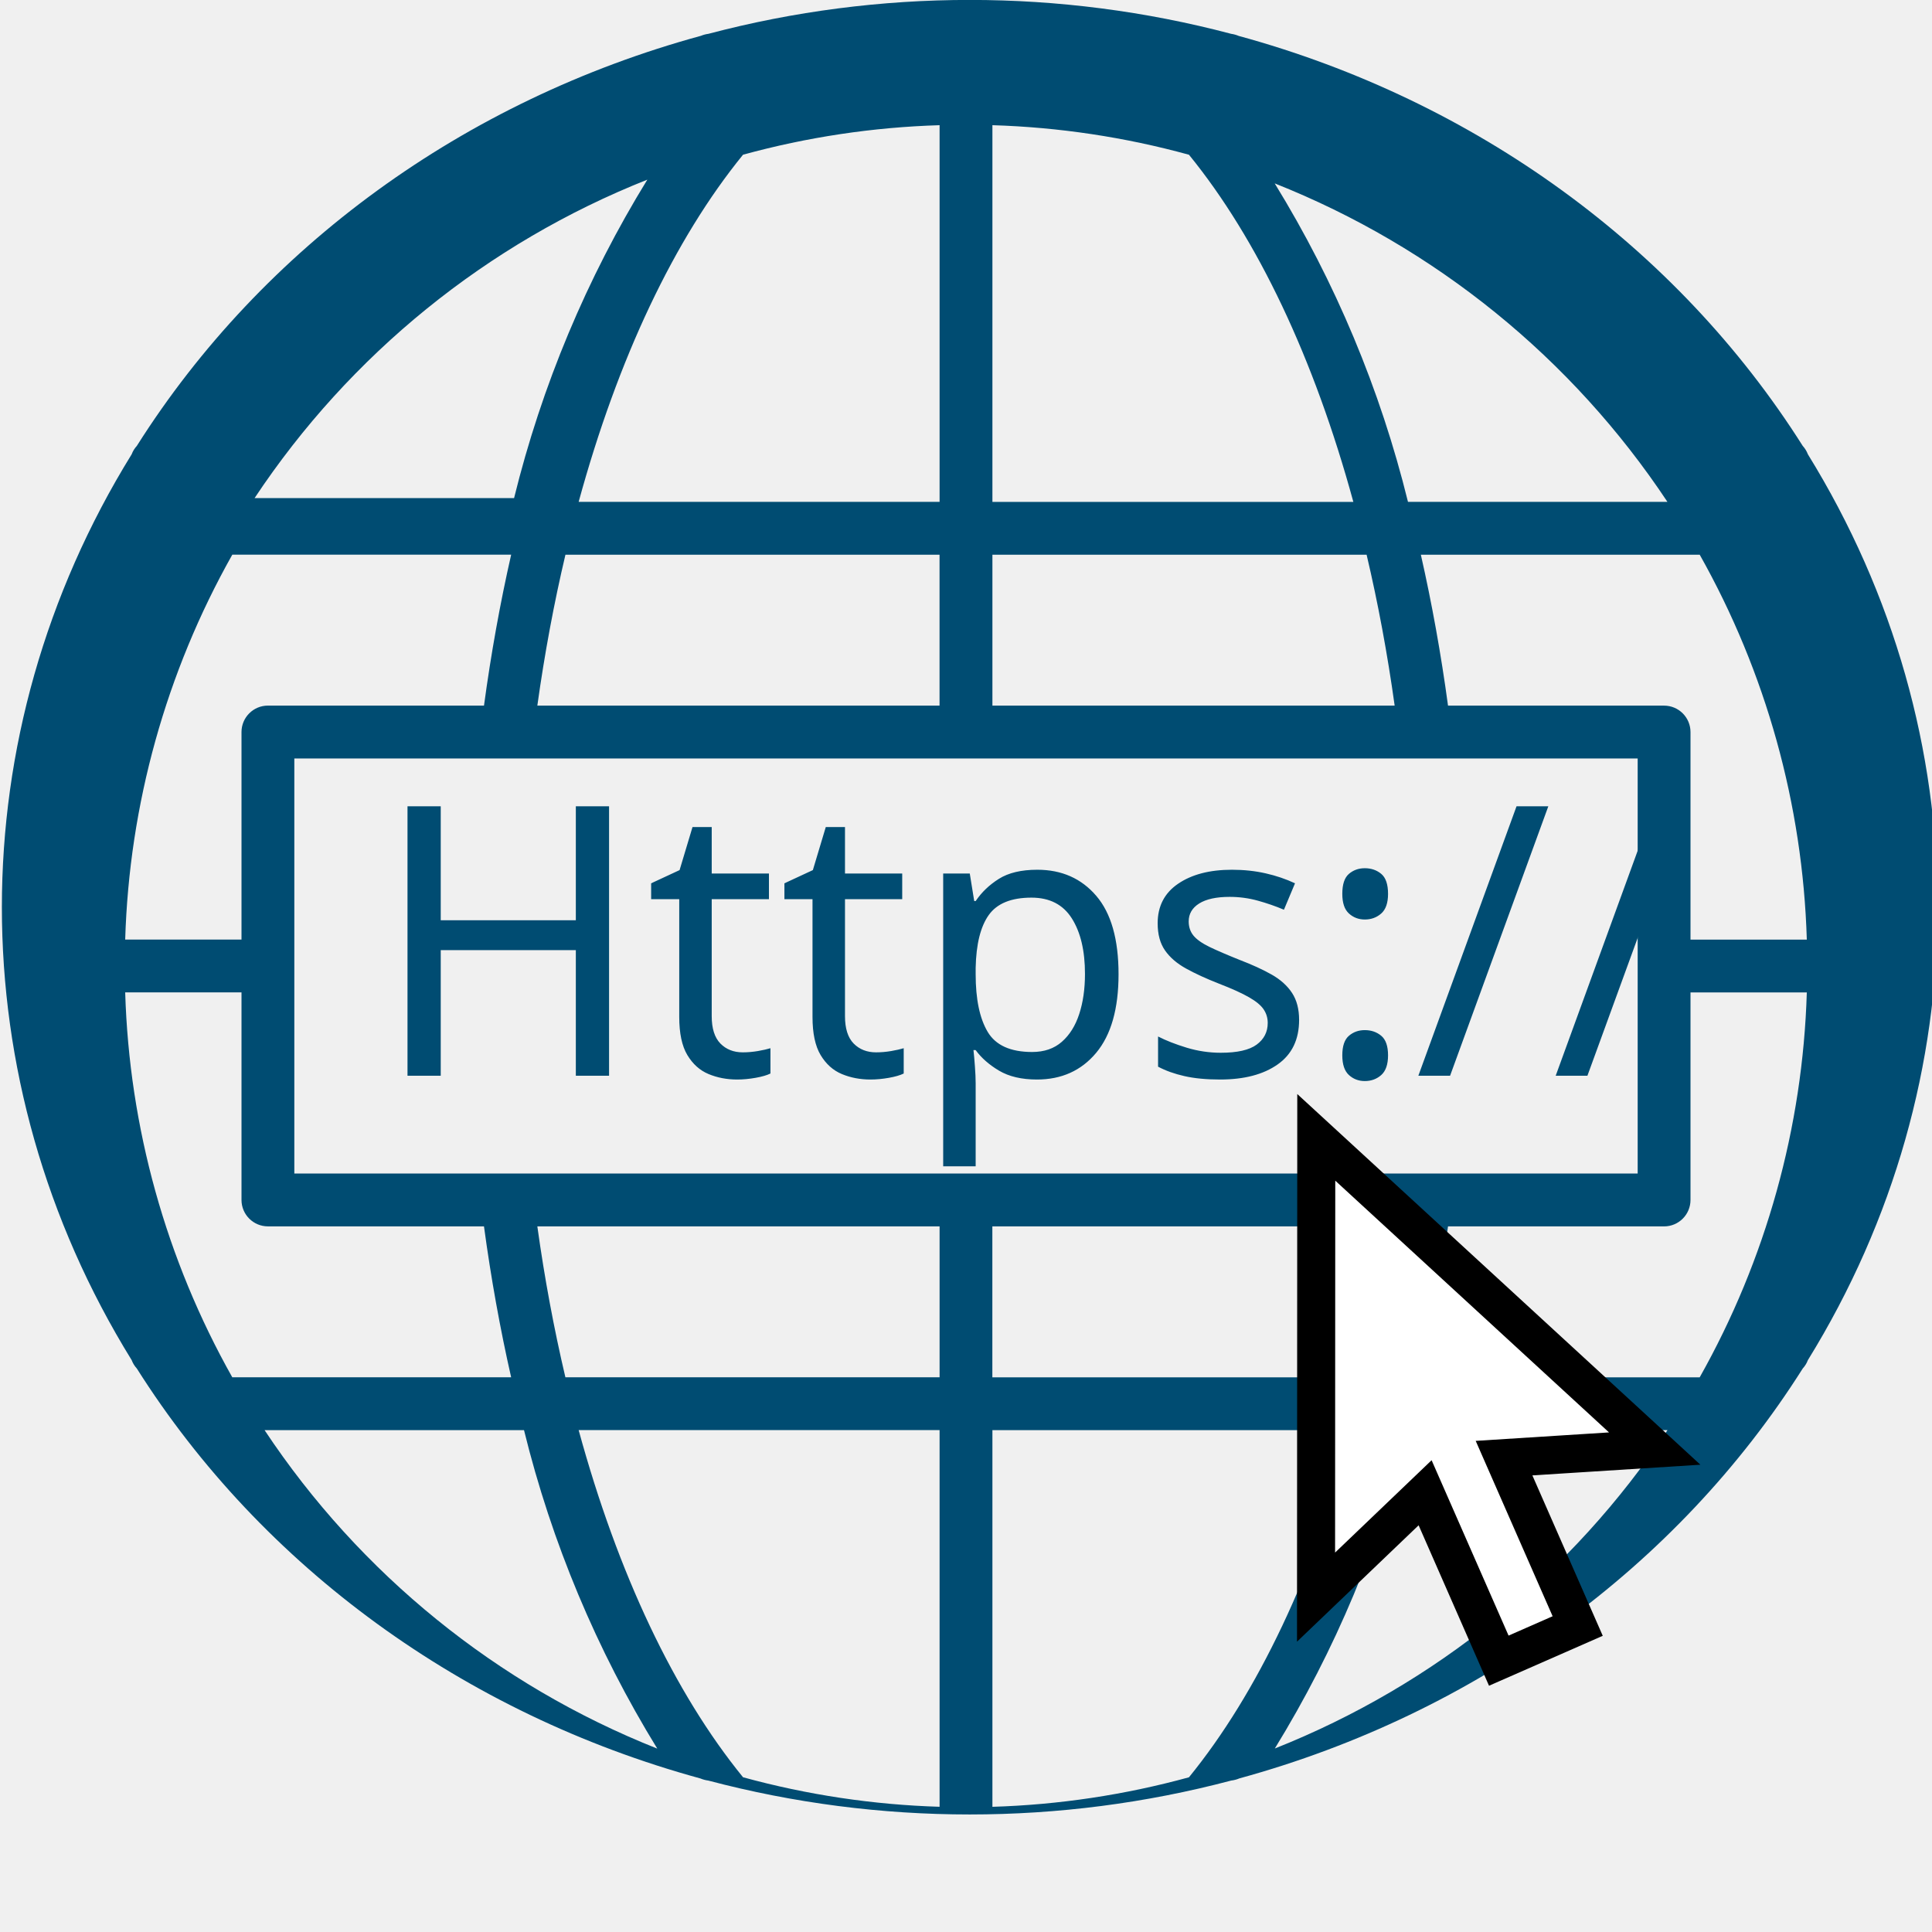
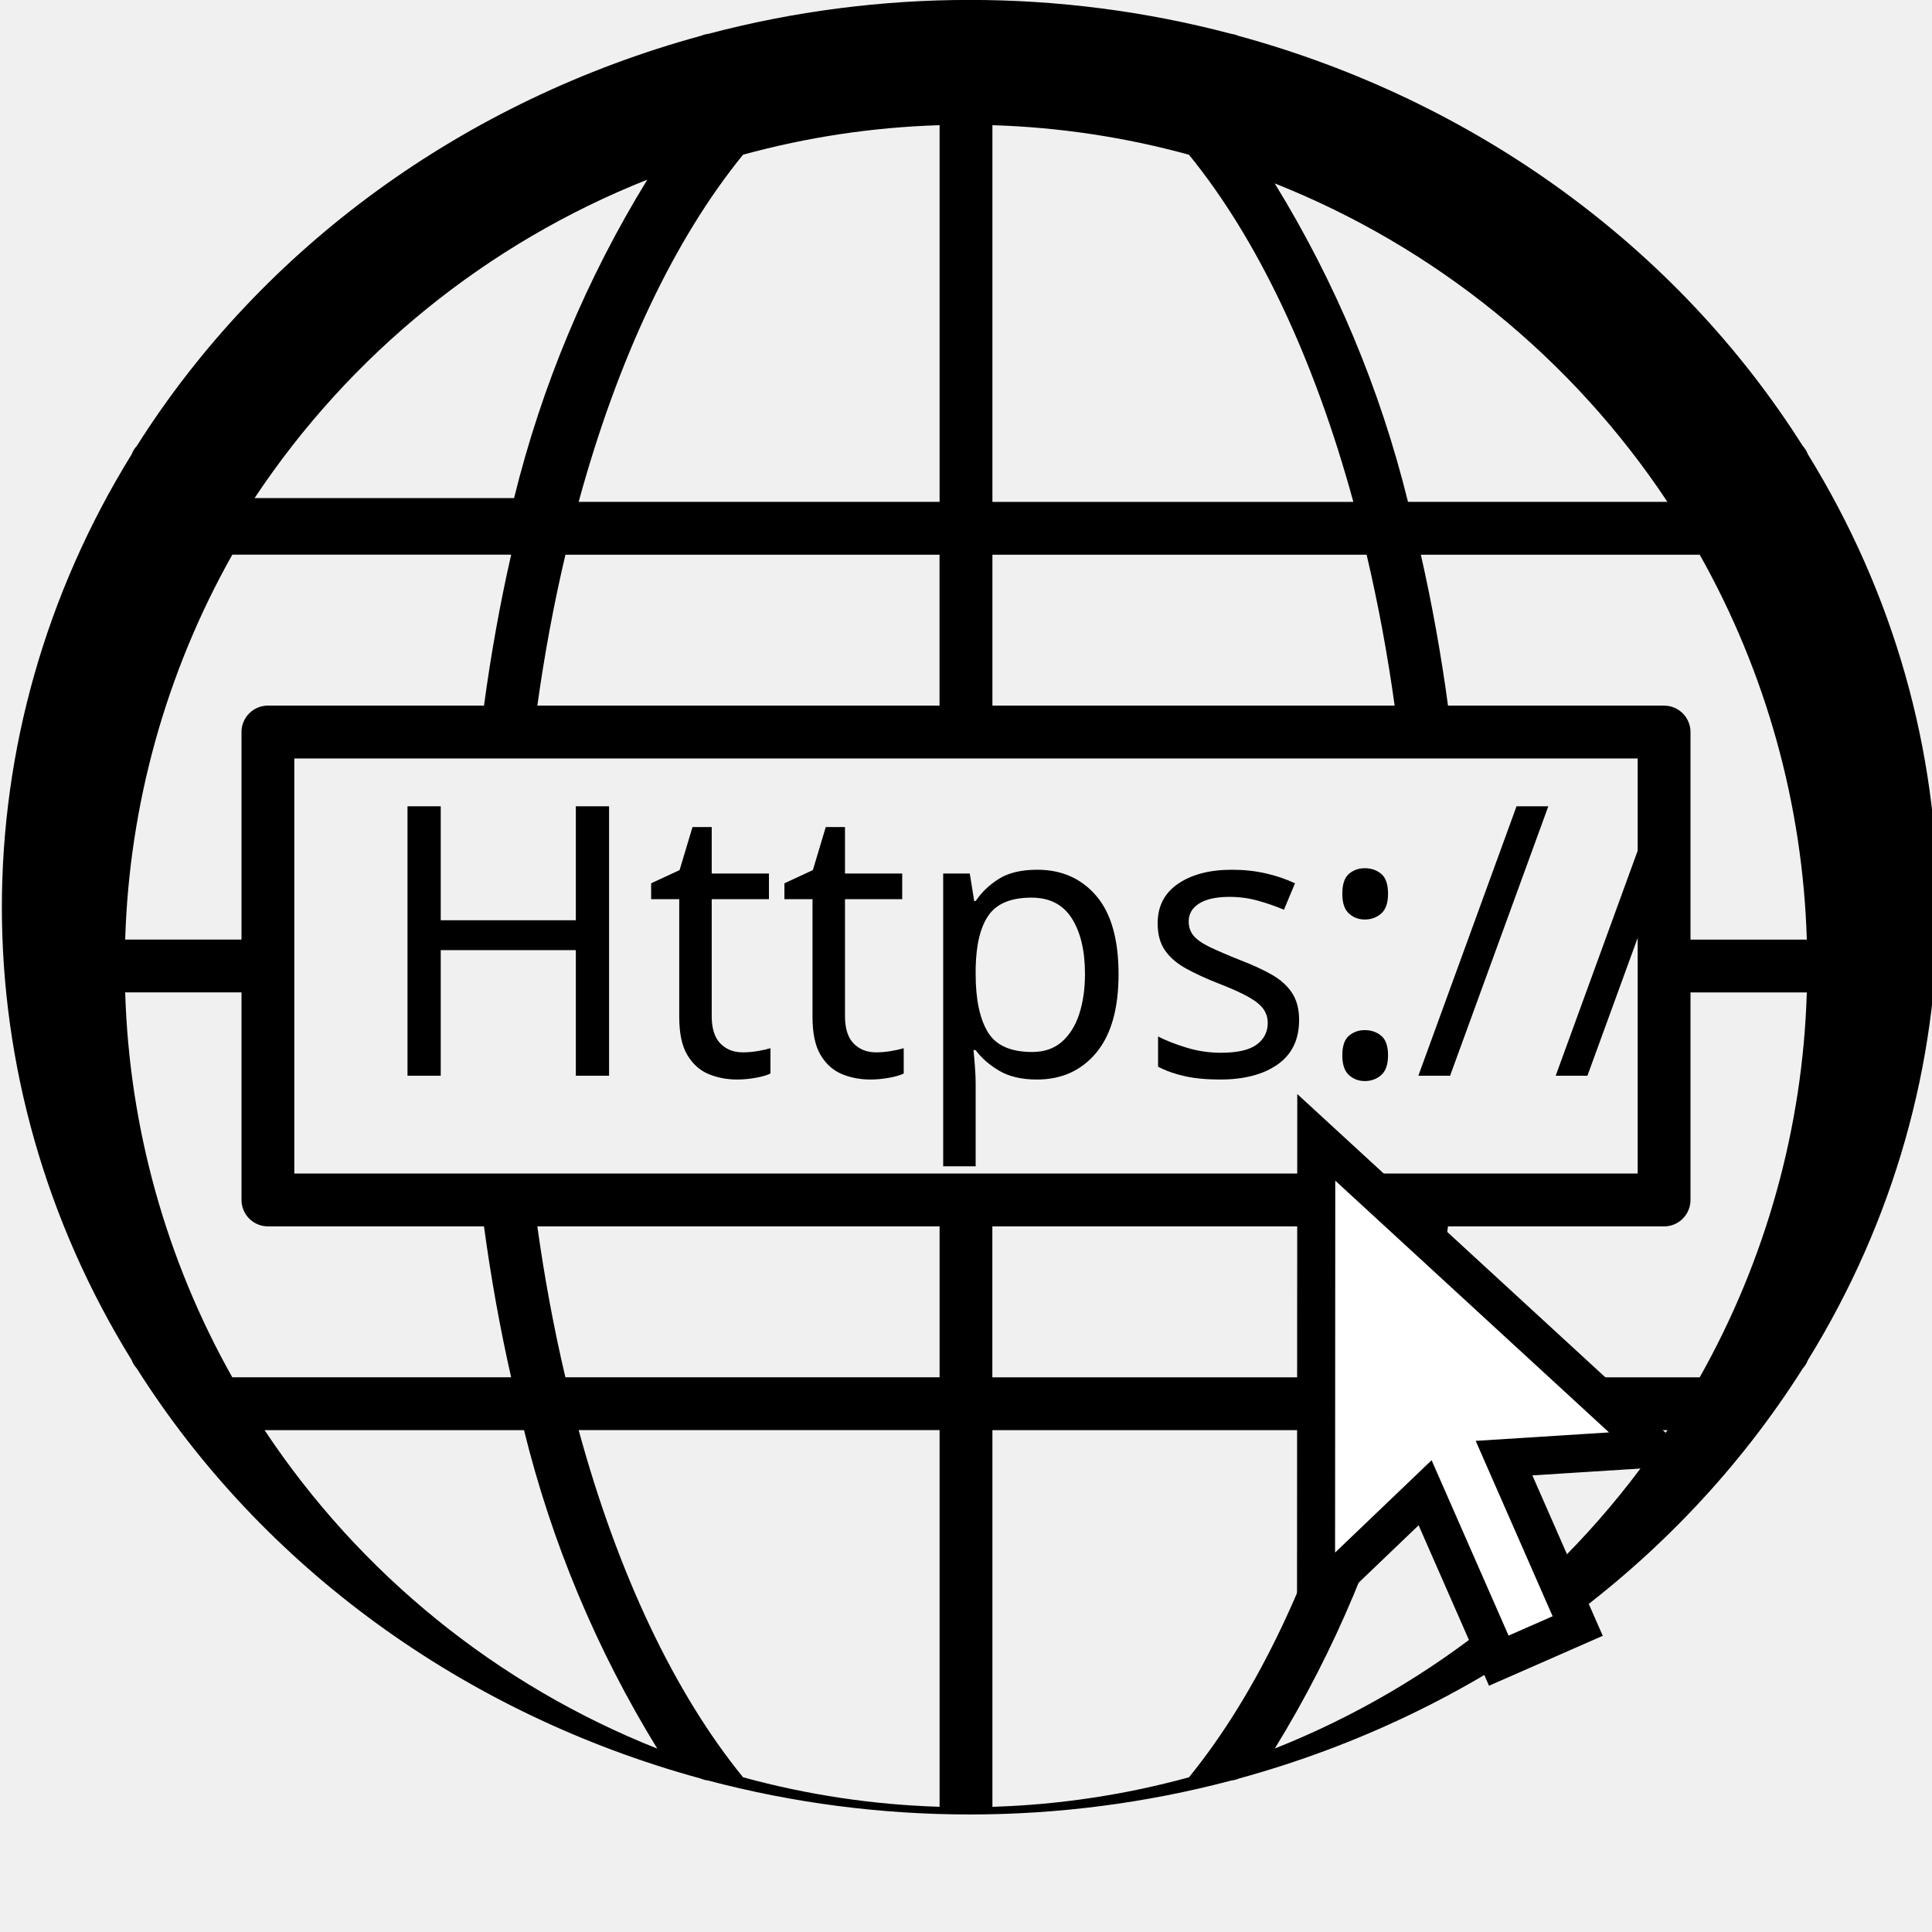
<svg xmlns="http://www.w3.org/2000/svg" version="1.1" id="Layer_1" x="0px" y="0px" width="512px" height="512px" viewBox="0 0 512 512" enable-background="new 0 0 512 512" xml:space="preserve">
-   <path fill="#004C72" d="M477.742,362.67c0.596-0.652,1.059-1.406,1.363-2.219c45.857-74.248,45.857-165.816,0-240.063  c-0.306-0.813-0.769-1.566-1.363-2.219C444.421,65.495,390.991,26.658,328.273,9.52c-0.64-0.273-1.313-0.459-2.009-0.557  c-45.292-11.975-93.238-11.975-138.532,0c-0.683,0.091-1.35,0.269-1.983,0.529C123.018,26.629,69.578,65.478,36.259,118.168  c-0.598,0.653-1.06,1.406-1.365,2.219c-45.86,74.248-45.86,165.815,0,240.063c0.305,0.812,0.767,1.565,1.365,2.219  c33.293,52.651,86.678,91.481,149.354,108.642c0.662,0.278,1.363,0.465,2.083,0.558c45.307,11.979,93.267,11.979,138.573,0  c0.759-0.091,1.494-0.283,2.188-0.58C391.102,454.119,444.457,415.3,477.742,362.67L477.742,362.67z M263,478.824V379h95.652  c-10.4,38.04-25.364,69.648-43.564,92C298.097,475.664,280.611,478.291,263,478.824z M196.912,470.992  c-18.2-22.344-33.164-53.948-43.564-92H249v99.824C231.389,478.282,213.903,475.656,196.912,470.992z M33.176,262.992H64V318  c0.002,3.865,3.135,6.998,7,7h57.26c1.856,13.691,4.264,27.08,7.2,40h-73.9c-17.569-31.205-27.309-66.205-28.384-102V262.992  L33.176,262.992z M61.576,146.992h73.888c-2.94,12.92-5.348,26.312-7.2,40H71c-3.868,0.002-7.002,3.14-7,7.008v55H33.176  c1.075-35.795,10.815-70.795,28.384-102L61.576,146.992z M249,33.176V133h-95.652c10.4-38.04,25.364-69.648,43.564-92  C213.903,36.336,231.389,33.709,249,33.176L249,33.176z M315.088,41.008c18.2,22.344,33.164,53.948,43.564,92H263V33.176  C280.611,33.712,298.098,36.341,315.088,41.008z M478.824,249.008H448V194c-0.002-3.865-3.135-6.998-7-7h-57.26  c-1.856-13.692-4.266-27.08-7.2-40h73.9c17.568,31.205,27.309,66.205,28.384,102V249.008L478.824,249.008z M450.424,365.008h-73.888  c2.938-12.92,5.348-26.313,7.2-40H441c3.868-0.002,7.002-3.14,7-7.008v-55h30.824c-1.075,35.795-10.814,70.795-28.384,102  L450.424,365.008z M262.984,365.008v-40H369.6c-1.916,13.725-4.398,27.116-7.446,40H262.984z M78,311V201h356v110H78z M369.6,187  H263v-40h99.164C365.2,159.88,367.692,173.276,369.6,187z M248.988,147v40H142.4c1.916-13.724,4.4-27.116,7.448-40H248.988z   M142.4,325H249v40h-99.164C146.8,352.116,144.308,338.725,142.4,325L142.4,325z M337.824,463.4  c16.069-26.137,27.984-54.608,35.319-84.4H441.9c-25.283,38.081-61.603,67.524-104.088,84.384L337.824,463.4z M441.9,133h-68.77  c-7.338-29.791-19.253-58.262-35.319-84.4c42.483,16.868,78.798,46.316,104.075,84.4H441.9z M171.555,47.601  c-16.068,26.137-27.983,54.609-35.32,84.4H67.466c25.28-38.081,61.594-67.525,104.076-84.388L171.555,47.601z M70.112,379h68.756  c7.333,29.791,19.248,58.264,35.316,84.4C131.702,446.531,95.39,417.083,70.112,379z" />
-   <text transform="matrix(0.9784 0 0 1 98.5 285.0859)" fill="#004C72" font-family="'Yantramanav-Regular'" font-size="100">Https://</text>
+   <path d="M477.742,362.67c0.596-0.652,1.059-1.407,1.363-2.219c45.858-74.248,45.858-165.816,0-240.063  c-0.305-0.813-0.768-1.566-1.363-2.219C444.421,65.495,390.991,26.658,328.273,9.52c-0.639-0.273-1.313-0.459-2.008-0.557  c-45.293-11.975-93.238-11.975-138.532,0c-0.683,0.091-1.35,0.269-1.983,0.529C123.018,26.629,69.578,65.478,36.259,118.168  c-0.598,0.653-1.06,1.406-1.365,2.219c-45.86,74.248-45.86,165.815,0,240.063c0.305,0.812,0.767,1.566,1.365,2.219  c33.293,52.652,86.678,91.481,149.354,108.642c0.662,0.278,1.363,0.464,2.083,0.557c45.307,11.98,93.267,11.98,138.573,0  c0.758-0.091,1.494-0.283,2.188-0.58C391.102,454.119,444.457,415.3,477.742,362.67L477.742,362.67z M263,478.824V379h95.652  c-10.4,38.04-25.364,69.648-43.564,92C298.097,475.664,280.611,478.291,263,478.824z M196.912,470.992  c-18.2-22.344-33.164-53.948-43.564-92H249v99.824C231.389,478.282,213.903,475.656,196.912,470.992z M33.176,262.992H64V318  c0.002,3.865,3.135,6.998,7,7h57.26c1.856,13.691,4.264,27.08,7.2,40h-73.9c-17.569-31.205-27.309-66.205-28.384-102V262.992z   M61.576,146.992h73.888c-2.94,12.92-5.348,26.312-7.2,40H71c-3.868,0.002-7.002,3.14-7,7.008v55H33.176  c1.075-35.795,10.815-70.795,28.384-102L61.576,146.992z M249,33.176V133h-95.652c10.4-38.04,25.364-69.648,43.564-92  C213.903,36.336,231.389,33.709,249,33.176L249,33.176z M315.088,41.008c18.2,22.344,33.164,53.948,43.564,92H263V33.176  C280.611,33.712,298.098,36.341,315.088,41.008z M478.824,249.008H448V194c-0.002-3.865-3.135-6.998-7-7h-57.26  c-1.856-13.692-4.265-27.08-7.2-40h73.9c17.569,31.205,27.309,66.205,28.384,102V249.008z M450.424,365.008h-73.888  c2.939-12.92,5.348-26.313,7.2-40H441c3.868-0.002,7.002-3.14,7-7.008v-55h30.824c-1.075,35.795-10.814,70.795-28.384,102  L450.424,365.008z M262.984,365.008v-40H369.6c-1.916,13.725-4.399,27.116-7.447,40H262.984z M78,311V201h356v110H78z M369.6,187  H263v-40h99.164C365.2,159.88,367.692,173.276,369.6,187z M248.988,147v40H142.4c1.916-13.724,4.4-27.116,7.448-40H248.988z   M142.4,325H249v40h-99.164C146.8,352.116,144.308,338.725,142.4,325L142.4,325z M337.824,463.4  c16.07-26.136,27.985-54.608,35.32-84.4H441.9c-25.283,38.081-61.602,67.524-104.088,84.384L337.824,463.4z M441.9,133h-68.769  c-7.338-29.791-19.253-58.262-35.319-84.4c42.483,16.868,78.797,46.316,104.075,84.4H441.9z M171.555,47.601  c-16.068,26.137-27.983,54.609-35.32,84.4H67.466C92.746,93.92,129.06,64.476,171.542,47.613L171.555,47.601z M70.112,379h68.756  c7.333,29.791,19.248,58.264,35.316,84.4C131.702,446.531,95.39,417.083,70.112,379z" />
+   <text transform="matrix(0.9784 0 0 1 98.5 285.0859)" font-family="'Yantramanav-Regular'" font-size="100">Https://</text>
  <g>
    <g>
      <g id="XMLID_1_">
        <g>
-           <polygon fill="#FFFFFF" points="427.61,380.029 391.82,382.3 412.12,428.58 399.53,434.11 379.22,387.83 353.31,412.62       353.36,311.75     " />
-           <path d="M449.42,387.74l-44.07,2.8l18.74,42.71l-29.229,12.83l-18.74-42.721l-31.9,30.529l0.07-142.818L449.42,387.74z       M391.82,382.3l35.79-2.271l-74.25-68.279l-0.052,100.87l25.91-24.79l20.312,46.28l12.59-5.53L391.82,382.3z" />
+           <polygon fill="#FFFFFF" points="427.61,380.03 391.82,382.3 412.12,428.58 399.53,434.11 379.22,387.83 353.31,412.62       353.36,311.75     " />
+           <path d="M449.42,387.74l-44.07,2.8l18.74,42.71l-29.229,12.83l-18.74-42.72l-31.9,30.529l0.07-142.819L449.42,387.74z       M391.82,382.3l35.79-2.27l-74.25-68.28l-0.051,100.87l25.91-24.79l20.311,46.28l12.59-5.53L391.82,382.3z" />
        </g>
        <g>
-           <polygon fill="none" stroke="#000000" stroke-miterlimit="10" points="449.42,387.74 344.29,291.07 344.22,433.89       376.12,403.359 394.86,446.08 424.09,433.25 405.35,390.54     " />
-           <polygon fill="none" stroke="#000000" stroke-miterlimit="10" points="412.12,428.58 399.53,434.11 379.22,387.83       353.31,412.62 353.36,311.75 427.61,380.029 391.82,382.3     " />
+           <polygon fill="none" stroke="#000000" stroke-miterlimit="10" points="449.42,387.74 344.29,291.07 344.22,433.89       376.12,403.36 394.86,446.08 424.09,433.25 405.35,390.54     " />
+           <polygon fill="none" stroke="#000000" stroke-miterlimit="10" points="412.12,428.58 399.53,434.11 379.22,387.83       353.31,412.62 353.36,311.75 427.61,380.03 391.82,382.3     " />
        </g>
      </g>
    </g>
+     <g>
+ 	</g>
+     <g>
+ 	</g>
+     <g>
+ 	</g>
+     <g>
+ 	</g>
+     <g>
+ 	</g>
+     <g>
+ 	</g>
+     <g>
+ 	</g>
+     <g>
+ 	</g>
+     <g>
+ 	</g>
+     <g>
+ 	</g>
+     <g>
+ 	</g>
+     <g>
+ 	</g>
+     <g>
+ 	</g>
+     <g>
+ 	</g>
+     <g>
+ 	</g>
  </g>
</svg>
